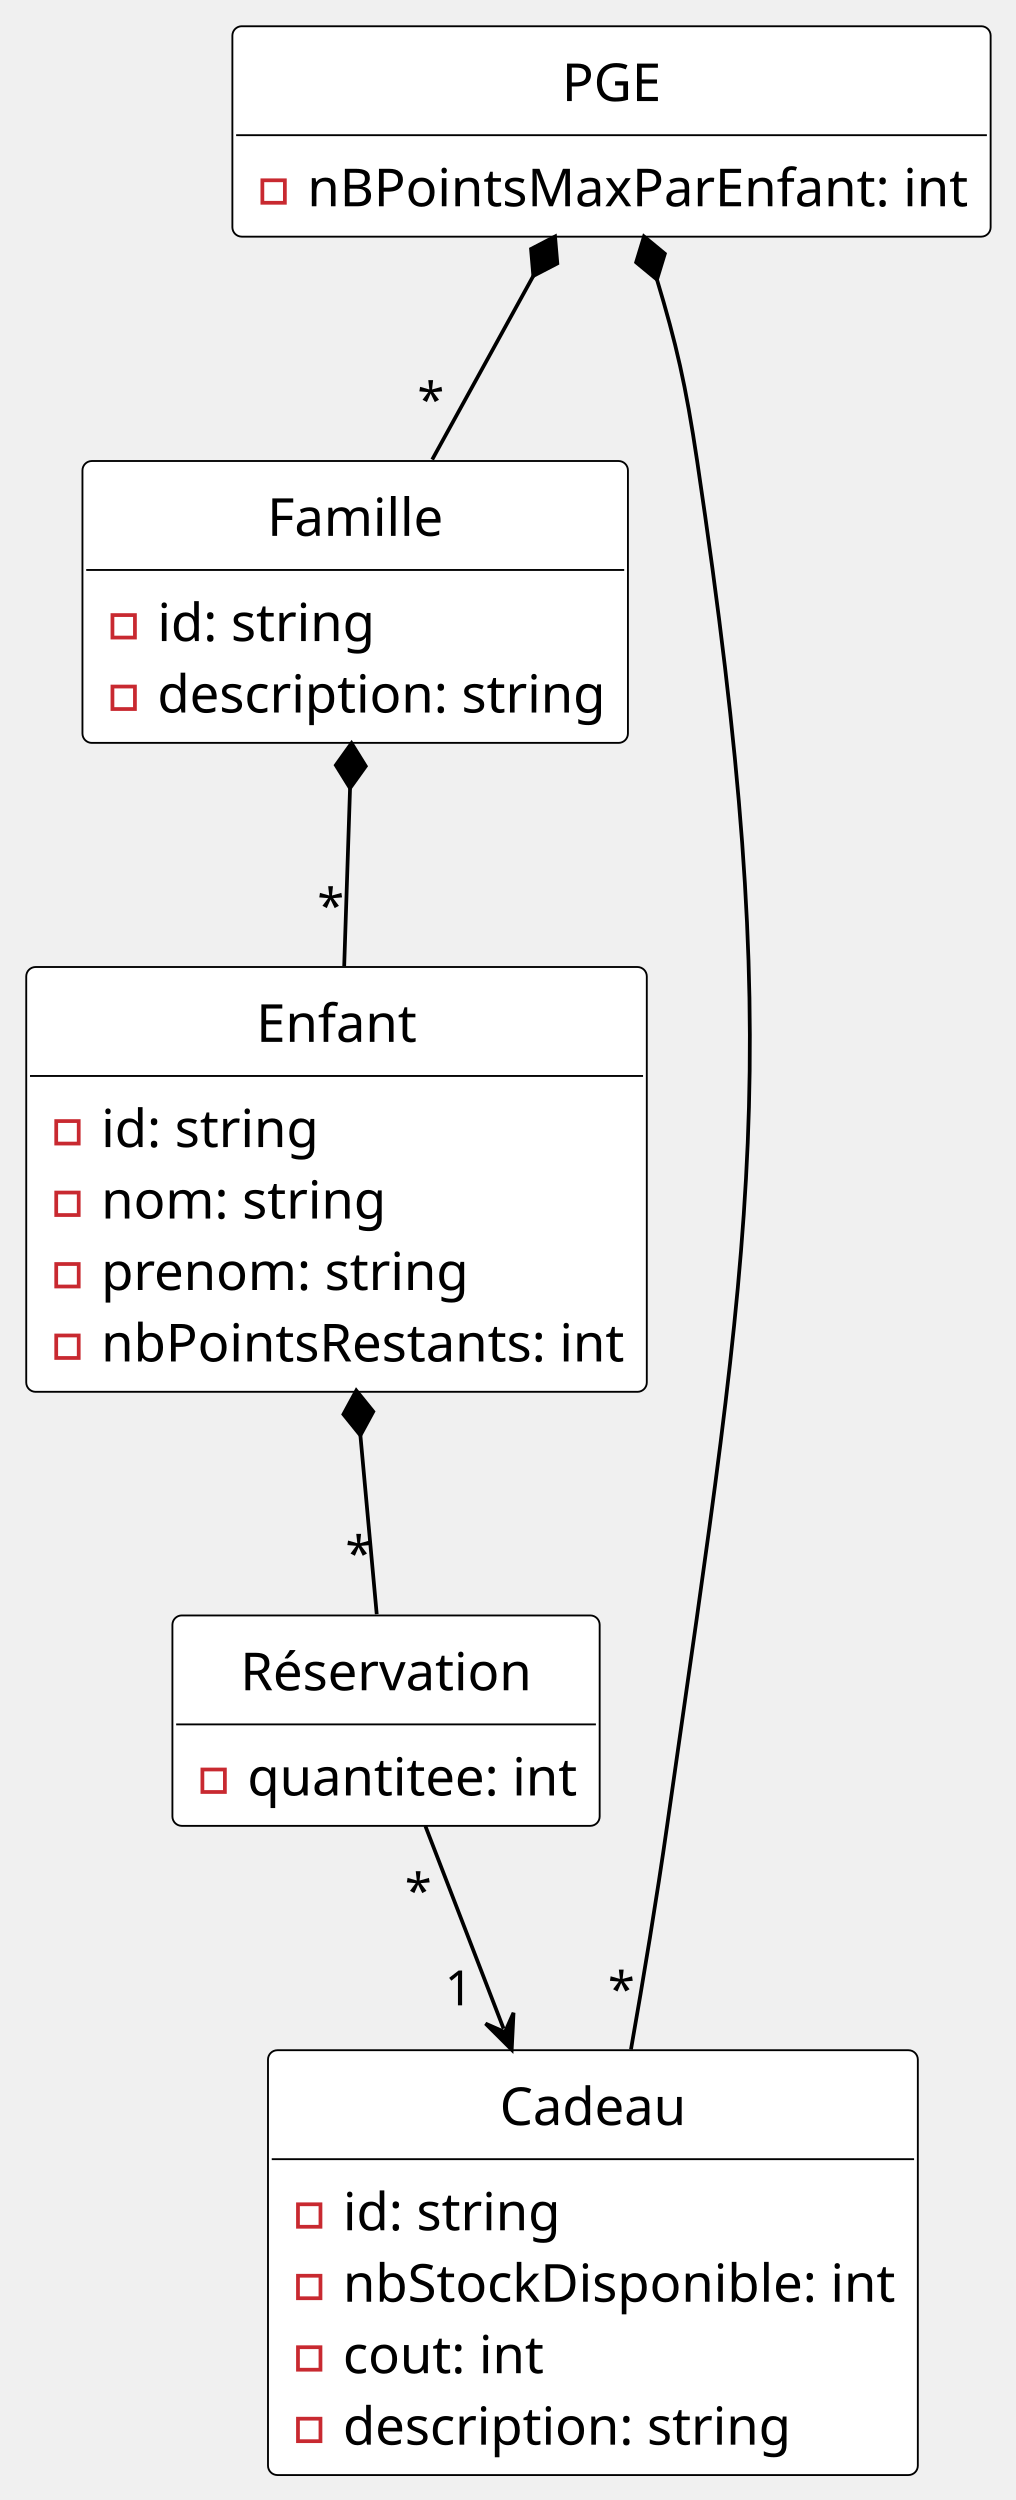
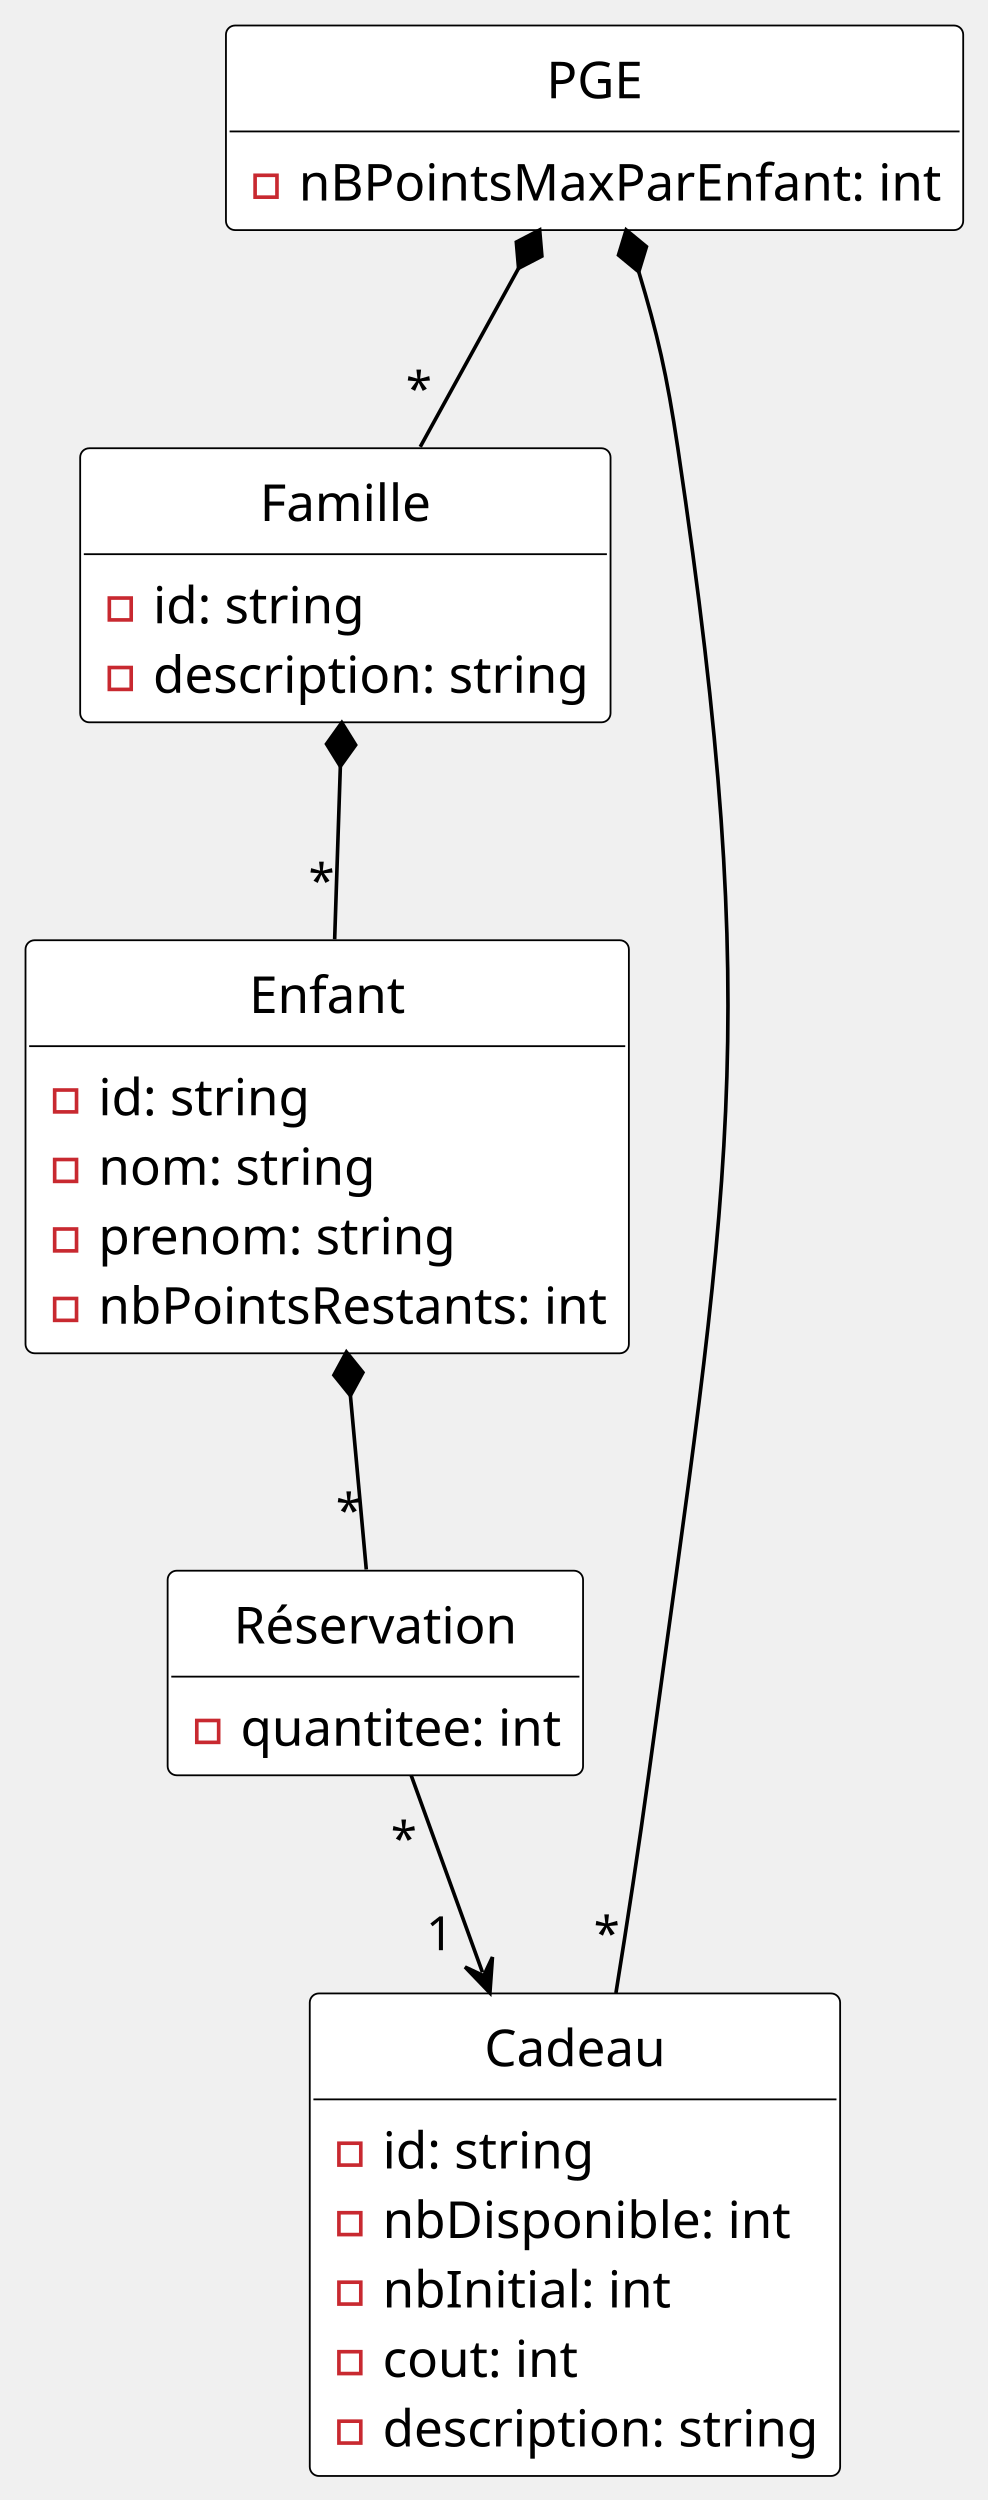
- <svg xmlns="http://www.w3.org/2000/svg" contentStyleType="text/css" data-diagram-type="CLASS" height="667px" preserveAspectRatio="none" style="width:271px;height:667px;background:#FFFFFF;" version="1.1" viewBox="0 0 271 667" width="271px" zoomAndPan="magnify">
+ <svg xmlns="http://www.w3.org/2000/svg" contentStyleType="text/css" data-diagram-type="CLASS" height="686px" preserveAspectRatio="none" style="width:271px;height:686px;background:#FFFFFF;" version="1.1" viewBox="0 0 271 686" width="271px" zoomAndPan="magnify">
  <defs />
  <g>
    <g class="entity" data-entity="PGE" data-source-line="10" data-uid="ent0002" id="entity_PGE">
      <rect fill="#FFFFFF" height="56.136" rx="2.5" ry="2.5" style="stroke:#000000;stroke-width:0.5;" width="202.301" x="62" y="7" />
      <text fill="#000000" font-family="sans-serif" font-size="14" lengthAdjust="spacing" textLength="26.446" x="149.928" y="26.966">PGE</text>
      <line style="stroke:#000000;stroke-width:0.5;" x1="63" x2="263.301" y1="36.068" y2="36.068" />
      <rect fill="none" height="6" style="stroke:#C82930;stroke-width:1;" width="6" x="70" y="48.102" />
      <text fill="#000000" font-family="sans-serif" font-size="14" lengthAdjust="spacing" textLength="176.301" x="82" y="55.034">nBPointsMaxParEnfant: int</text>
    </g>
    <g class="entity" data-entity="Famille" data-source-line="14" data-uid="ent0003" id="entity_Famille">
      <rect fill="#FFFFFF" height="75.204" rx="2.5" ry="2.5" style="stroke:#000000;stroke-width:0.5;" width="145.532" x="22" y="123" />
      <text fill="#000000" font-family="sans-serif" font-size="14" lengthAdjust="spacing" textLength="46.942" x="71.295" y="142.966">Famille</text>
      <line style="stroke:#000000;stroke-width:0.5;" x1="23" x2="166.532" y1="152.068" y2="152.068" />
      <rect fill="none" height="6" style="stroke:#C82930;stroke-width:1;" width="6" x="30" y="164.102" />
      <text fill="#000000" font-family="sans-serif" font-size="14" lengthAdjust="spacing" textLength="58.03" x="42" y="171.034">id: string</text>
      <rect fill="none" height="6" style="stroke:#C82930;stroke-width:1;" width="6" x="30" y="183.17" />
      <text fill="#000000" font-family="sans-serif" font-size="14" lengthAdjust="spacing" textLength="119.532" x="42" y="190.102">description: string</text>
    </g>
    <g class="entity" data-entity="Enfant" data-source-line="19" data-uid="ent0004" id="entity_Enfant">
      <rect fill="#FFFFFF" height="113.34" rx="2.5" ry="2.5" style="stroke:#000000;stroke-width:0.5;" width="165.565" x="7" y="258" />
      <text fill="#000000" font-family="sans-serif" font-size="14" lengthAdjust="spacing" textLength="42.812" x="68.377" y="277.966">Enfant</text>
      <line style="stroke:#000000;stroke-width:0.5;" x1="8" x2="171.565" y1="287.068" y2="287.068" />
      <rect fill="none" height="6" style="stroke:#C82930;stroke-width:1;" width="6" x="15" y="299.102" />
      <text fill="#000000" font-family="sans-serif" font-size="14" lengthAdjust="spacing" textLength="58.03" x="27" y="306.034">id: string</text>
      <rect fill="none" height="6" style="stroke:#C82930;stroke-width:1;" width="6" x="15" y="318.17" />
      <text fill="#000000" font-family="sans-serif" font-size="14" lengthAdjust="spacing" textLength="76.02" x="27" y="325.102">nom: string</text>
      <rect fill="none" height="6" style="stroke:#C82930;stroke-width:1;" width="6" x="15" y="337.238" />
      <text fill="#000000" font-family="sans-serif" font-size="14" lengthAdjust="spacing" textLength="98.308" x="27" y="344.17">prenom: string</text>
      <rect fill="none" height="6" style="stroke:#C82930;stroke-width:1;" width="6" x="15" y="356.306" />
      <text fill="#000000" font-family="sans-serif" font-size="14" lengthAdjust="spacing" textLength="139.565" x="27" y="363.238">nbPointsRestants: int</text>
    </g>
    <g class="entity" data-entity="Cadeau" data-source-line="26" data-uid="ent0005" id="entity_Cadeau">
-       <rect fill="#FFFFFF" height="113.34" rx="2.5" ry="2.5" style="stroke:#000000;stroke-width:0.5;" width="173.377" x="71.5" y="547" />
-       <text fill="#000000" font-family="sans-serif" font-size="14" lengthAdjust="spacing" textLength="49.714" x="133.332" y="566.966">Cadeau</text>
-       <line style="stroke:#000000;stroke-width:0.5;" x1="72.5" x2="243.877" y1="576.068" y2="576.068" />
-       <rect fill="none" height="6" style="stroke:#C82930;stroke-width:1;" width="6" x="79.5" y="588.102" />
-       <text fill="#000000" font-family="sans-serif" font-size="14" lengthAdjust="spacing" textLength="58.03" x="91.5" y="595.034">id: string</text>
-       <rect fill="none" height="6" style="stroke:#C82930;stroke-width:1;" width="6" x="79.5" y="607.17" />
-       <text fill="#000000" font-family="sans-serif" font-size="14" lengthAdjust="spacing" textLength="147.377" x="91.5" y="614.102">nbStockDisponible: int</text>
-       <rect fill="none" height="6" style="stroke:#C82930;stroke-width:1;" width="6" x="79.5" y="626.238" />
-       <text fill="#000000" font-family="sans-serif" font-size="14" lengthAdjust="spacing" textLength="53.606" x="91.5" y="633.17">cout: int</text>
-       <rect fill="none" height="6" style="stroke:#C82930;stroke-width:1;" width="6" x="79.5" y="645.306" />
-       <text fill="#000000" font-family="sans-serif" font-size="14" lengthAdjust="spacing" textLength="119.532" x="91.5" y="652.238">description: string</text>
+       <rect fill="#FFFFFF" height="132.407" rx="2.5" ry="2.5" style="stroke:#000000;stroke-width:0.5;" width="145.532" x="85" y="547" />
+       <text fill="#000000" font-family="sans-serif" font-size="14" lengthAdjust="spacing" textLength="49.714" x="132.909" y="566.966">Cadeau</text>
+       <line style="stroke:#000000;stroke-width:0.5;" x1="86" x2="229.532" y1="576.068" y2="576.068" />
+       <rect fill="none" height="6" style="stroke:#C82930;stroke-width:1;" width="6" x="93" y="588.102" />
+       <text fill="#000000" font-family="sans-serif" font-size="14" lengthAdjust="spacing" textLength="58.03" x="105" y="595.034">id: string</text>
+       <rect fill="none" height="6" style="stroke:#C82930;stroke-width:1;" width="6" x="93" y="607.17" />
+       <text fill="#000000" font-family="sans-serif" font-size="14" lengthAdjust="spacing" textLength="111.972" x="105" y="614.102">nbDisponible: int</text>
+       <rect fill="none" height="6" style="stroke:#C82930;stroke-width:1;" width="6" x="93" y="626.238" />
+       <text fill="#000000" font-family="sans-serif" font-size="14" lengthAdjust="spacing" textLength="79.114" x="105" y="633.17">nbInitial: int</text>
+       <rect fill="none" height="6" style="stroke:#C82930;stroke-width:1;" width="6" x="93" y="645.306" />
+       <text fill="#000000" font-family="sans-serif" font-size="14" lengthAdjust="spacing" textLength="53.606" x="105" y="652.238">cout: int</text>
+       <rect fill="none" height="6" style="stroke:#C82930;stroke-width:1;" width="6" x="93" y="664.374" />
+       <text fill="#000000" font-family="sans-serif" font-size="14" lengthAdjust="spacing" textLength="119.532" x="105" y="671.306">description: string</text>
    </g>
-     <g class="entity" data-entity="R.servation" data-source-line="33" data-uid="ent0006" id="entity_R.servation">
+     <g class="entity" data-entity="R.servation" data-source-line="34" data-uid="ent0006" id="entity_R.servation">
      <rect fill="#FFFFFF" height="56.136" rx="2.5" ry="2.5" style="stroke:#000000;stroke-width:0.5;" width="113.99" x="46" y="431" />
      <text fill="#000000" font-family="sans-serif" font-size="14" lengthAdjust="spacing" textLength="77.742" x="64.124" y="450.966">Réservation</text>
      <line style="stroke:#000000;stroke-width:0.5;" x1="47" x2="158.99" y1="460.068" y2="460.068" />
      <rect fill="none" height="6" style="stroke:#C82930;stroke-width:1;" width="6" x="54" y="472.102" />
      <text fill="#000000" font-family="sans-serif" font-size="14" lengthAdjust="spacing" textLength="87.99" x="66" y="479.034">quantitee: int</text>
    </g>
-     <g class="link" data-entity-1="PGE" data-entity-2="Famille" data-source-line="39" data-uid="lnk7" id="link_PGE_Famille">
-       <path codeLine="39" d="M142.292,73.612 C132.672,91.082 125.83,103.51 115.31,122.62" fill="none" id="PGE-backto-Famille" style="stroke:#000000;stroke-width:1;" />
+     <g class="link" data-entity-1="PGE" data-entity-2="Famille" data-source-line="40" data-uid="lnk7" id="link_PGE_Famille">
+       <path codeLine="40" d="M142.292,73.612 C132.672,91.082 125.83,103.51 115.31,122.62" fill="none" id="PGE-backto-Famille" style="stroke:#000000;stroke-width:1;" />
      <polygon fill="#000000" points="148.08,63.1,141.682,66.426,142.292,73.612,148.69,70.285,148.08,63.1" style="stroke:#000000;stroke-width:1;" />
      <text fill="#000000" font-family="sans-serif" font-size="13" lengthAdjust="spacing" textLength="7.163" x="111.361" y="111.3">*</text>
    </g>
-     <g class="link" data-entity-1="PGE" data-entity-2="Cadeau" data-source-line="40" data-uid="lnk8" id="link_PGE_Cadeau">
-       <path codeLine="40" d="M175.279,74.591 C180.399,91.601 182.96,102.6 186,123 C209.82,283.05 200.83,326.8 178,487 C175.22,506.54 171.67,527.86 168.34,546.8" fill="none" id="PGE-backto-Cadeau" style="stroke:#000000;stroke-width:1;" />
+     <g class="link" data-entity-1="PGE" data-entity-2="Cadeau" data-source-line="41" data-uid="lnk8" id="link_PGE_Cadeau">
+       <path codeLine="41" d="M175.279,74.591 C180.399,91.601 182.96,102.6 186,123 C209.82,283.05 199.8,326.66 178,487 C175.35,506.49 172.11,527.63 169.01,546.89" fill="none" id="PGE-backto-Cadeau" style="stroke:#000000;stroke-width:1;" />
      <polygon fill="#000000" points="171.82,63.1,169.719,69.998,175.279,74.591,177.38,67.692,171.82,63.1" style="stroke:#000000;stroke-width:1;" />
-       <text fill="#000000" font-family="sans-serif" font-size="13" lengthAdjust="spacing" textLength="7.163" x="162.203" y="535.367">*</text>
+       <text fill="#000000" font-family="sans-serif" font-size="13" lengthAdjust="spacing" textLength="7.163" x="162.915" y="535.178">*</text>
    </g>
-     <g class="link" data-entity-1="Enfant" data-entity-2="R.servation" data-source-line="42" data-uid="lnk9" id="link_Enfant_R.servation">
-       <path codeLine="42" d="M96.151,382.95 C98.021,403.43 98.97,413.78 100.51,430.67" fill="none" id="Enfant-backto-Réservation" style="stroke:#000000;stroke-width:1;" />
+     <g class="link" data-entity-1="Enfant" data-entity-2="R.servation" data-source-line="43" data-uid="lnk9" id="link_Enfant_R.servation">
+       <path codeLine="43" d="M96.151,382.95 C98.021,403.43 98.97,413.78 100.51,430.67" fill="none" id="Enfant-backto-Réservation" style="stroke:#000000;stroke-width:1;" />
      <polygon fill="#000000" points="95.06,371,91.622,377.339,96.151,382.95,99.589,376.611,95.06,371" style="stroke:#000000;stroke-width:1;" />
      <text fill="#000000" font-family="sans-serif" font-size="13" lengthAdjust="spacing" textLength="7.163" x="92.145" y="419.116">*</text>
    </g>
-     <g class="link" data-entity-1="R.servation" data-entity-2="Cadeau" data-source-line="43" data-uid="lnk10" id="link_R.servation_Cadeau">
-       <path codeLine="43" d="M113.47,487.14 C119.99,504.02 126.439,520.743 134.359,541.253" fill="none" id="Réservation-to-Cadeau" style="stroke:#000000;stroke-width:1;" />
-       <polygon fill="#000000" points="136.52,546.85,137.009,537.013,134.719,542.186,129.547,539.895,136.52,546.85" style="stroke:#000000;stroke-width:1;" />
-       <text fill="#000000" font-family="sans-serif" font-size="13" lengthAdjust="spacing" textLength="7.163" x="108.014" y="509.114">*</text>
-       <text fill="#000000" font-family="sans-serif" font-size="13" lengthAdjust="spacing" textLength="7.436" x="118.681" y="535.017">1</text>
+     <g class="link" data-entity-1="R.servation" data-entity-2="Cadeau" data-source-line="44" data-uid="lnk10" id="link_R.servation_Cadeau">
+       <path codeLine="44" d="M112.83,487.17 C118.86,503.83 124.809,520.258 132.389,541.208" fill="none" id="Réservation-to-Cadeau" style="stroke:#000000;stroke-width:1;" />
+       <polygon fill="#000000" points="134.43,546.85,135.129,537.026,132.729,542.148,127.607,539.748,134.43,546.85" style="stroke:#000000;stroke-width:1;" />
+       <text fill="#000000" font-family="sans-serif" font-size="13" lengthAdjust="spacing" textLength="7.163" x="107.234" y="509.151">*</text>
+       <text fill="#000000" font-family="sans-serif" font-size="13" lengthAdjust="spacing" textLength="7.436" x="116.934" y="535.133">1</text>
    </g>
-     <g class="link" data-entity-1="Famille" data-entity-2="Enfant" data-source-line="46" data-uid="lnk11" id="link_Famille_Enfant">
-       <path codeLine="46" d="M93.393,210.283 C92.803,228.123 92.49,237.93 91.83,257.75" fill="none" id="Famille-backto-Enfant" style="stroke:#000000;stroke-width:1;" />
+     <g class="link" data-entity-1="Famille" data-entity-2="Enfant" data-source-line="47" data-uid="lnk11" id="link_Famille_Enfant">
+       <path codeLine="47" d="M93.393,210.283 C92.803,228.123 92.49,237.93 91.83,257.75" fill="none" id="Famille-backto-Enfant" style="stroke:#000000;stroke-width:1;" />
      <polygon fill="#000000" points="93.79,198.29,89.594,204.155,93.393,210.283,97.59,204.419,93.79,198.29" style="stroke:#000000;stroke-width:1;" />
      <text fill="#000000" font-family="sans-serif" font-size="13" lengthAdjust="spacing" textLength="7.163" x="84.654" y="246.31">*</text>
    </g>
  </g>
</svg>
